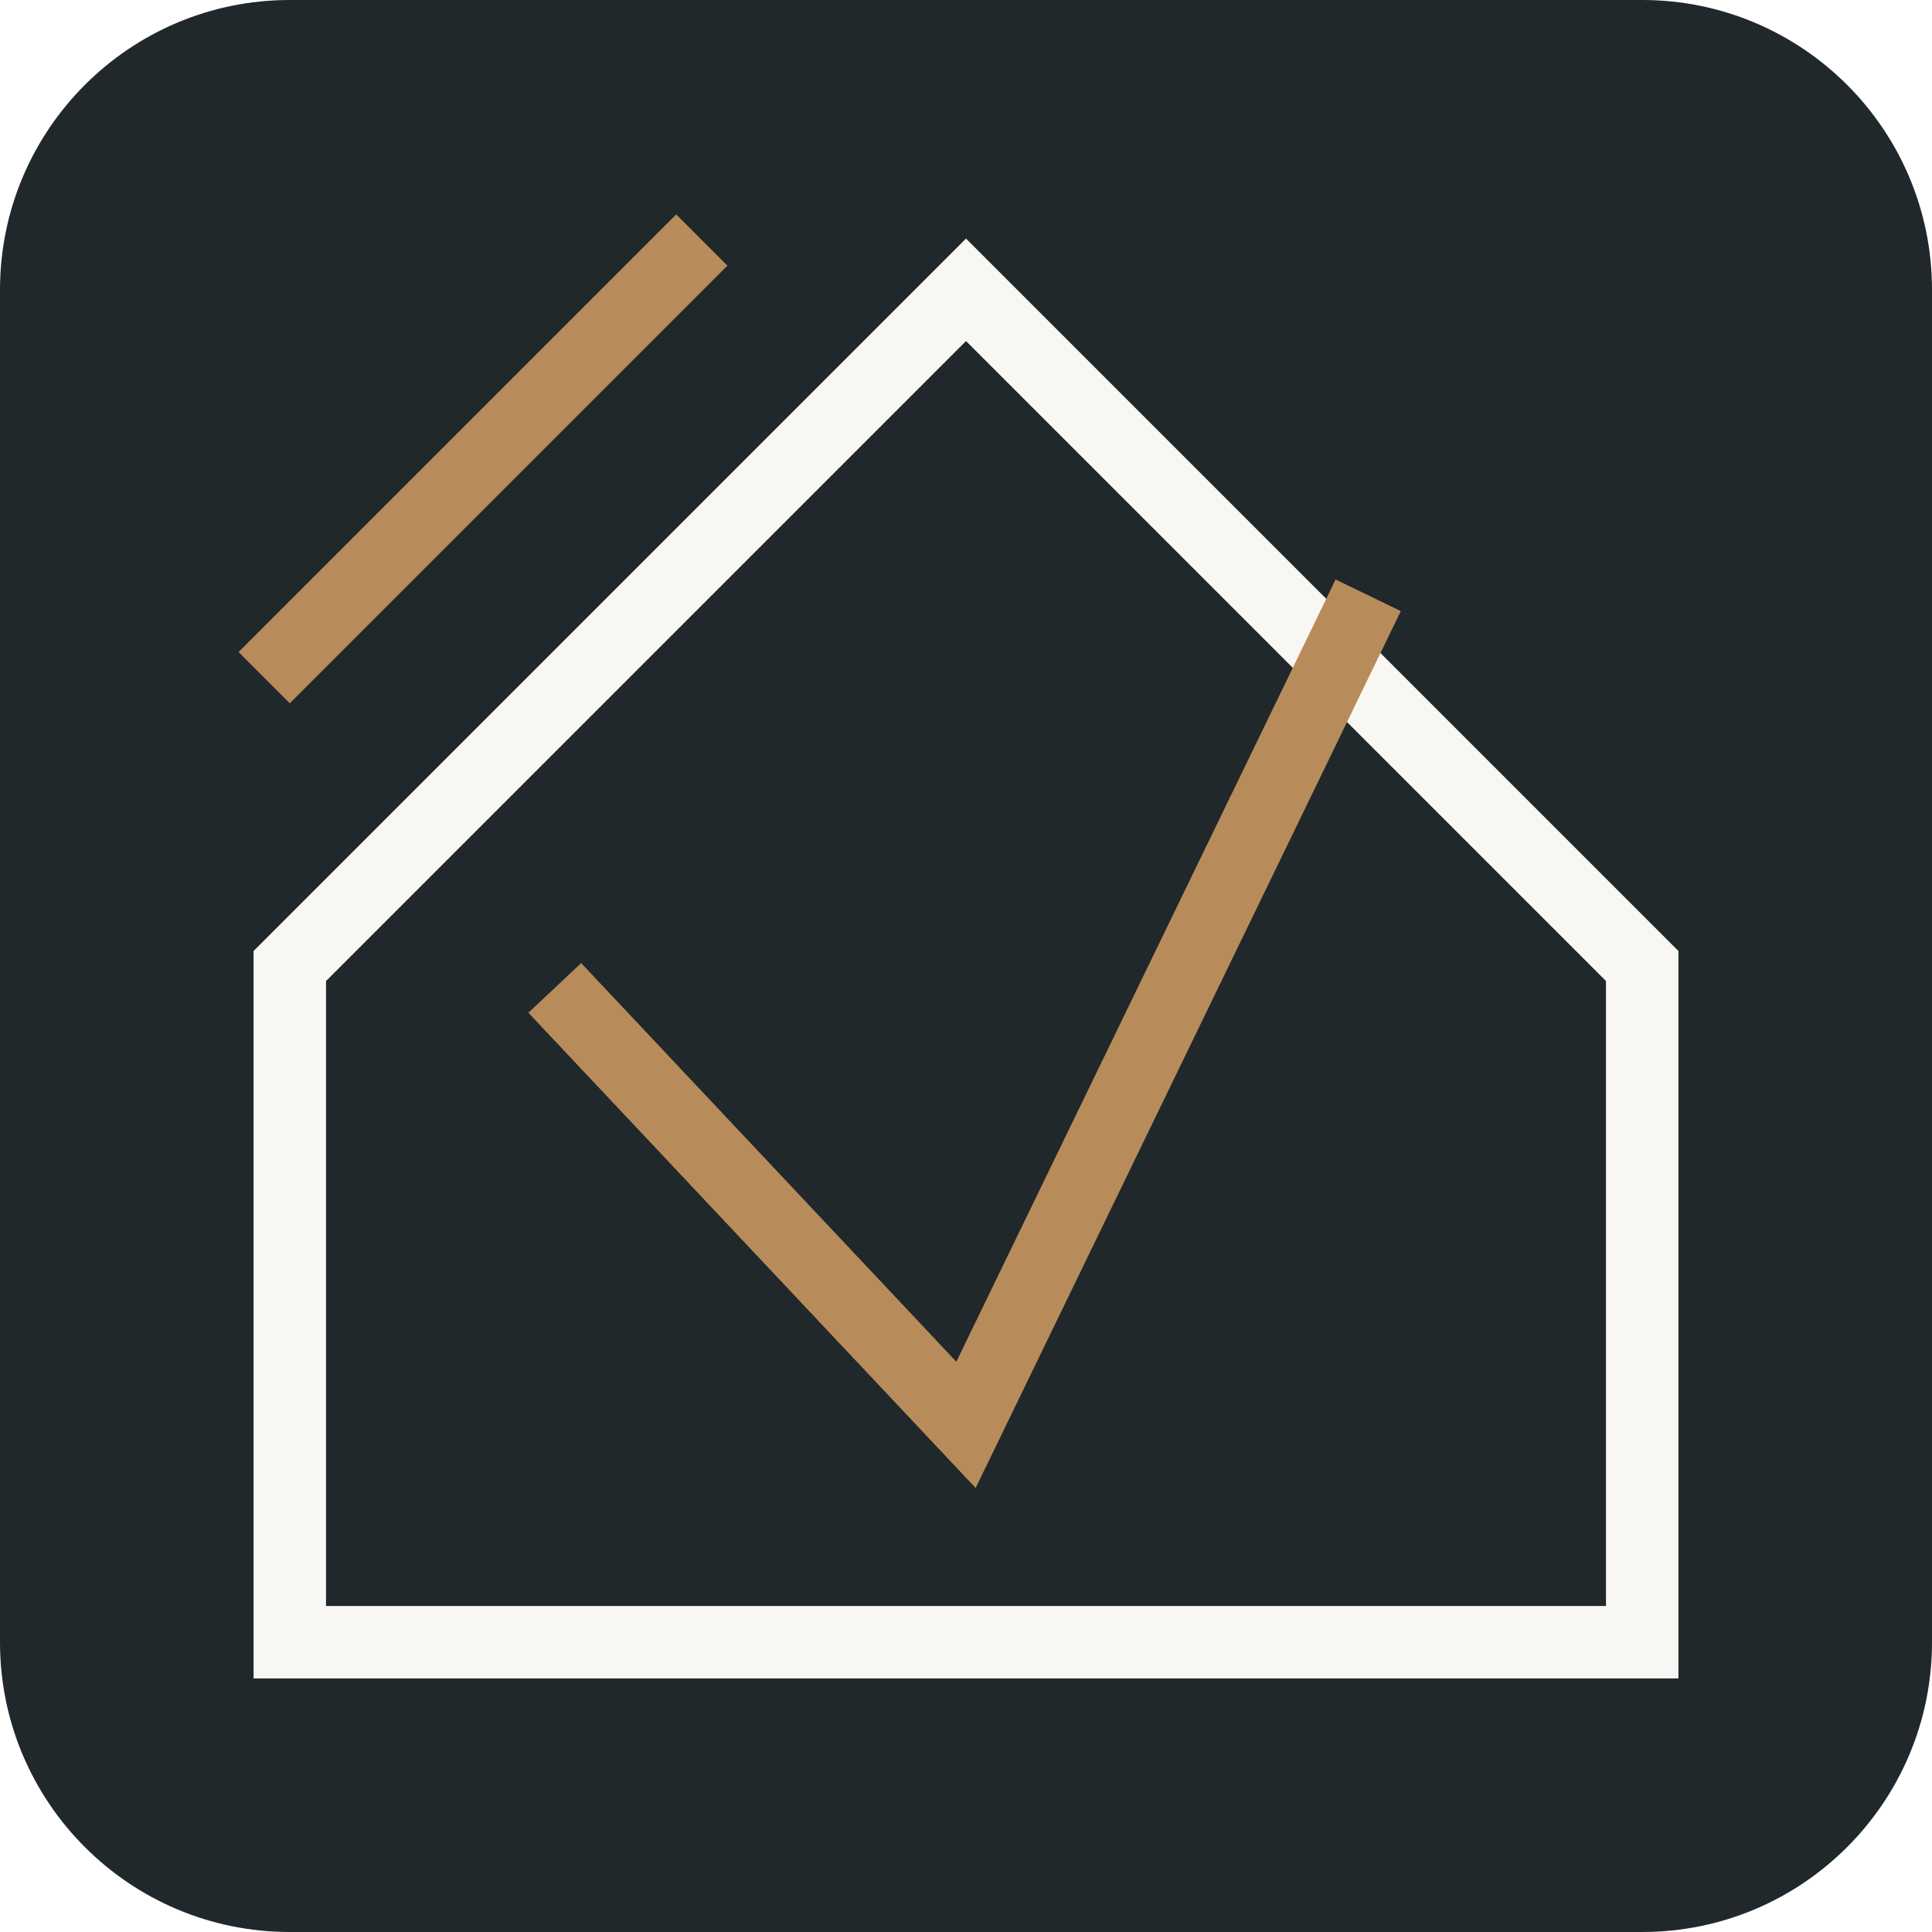
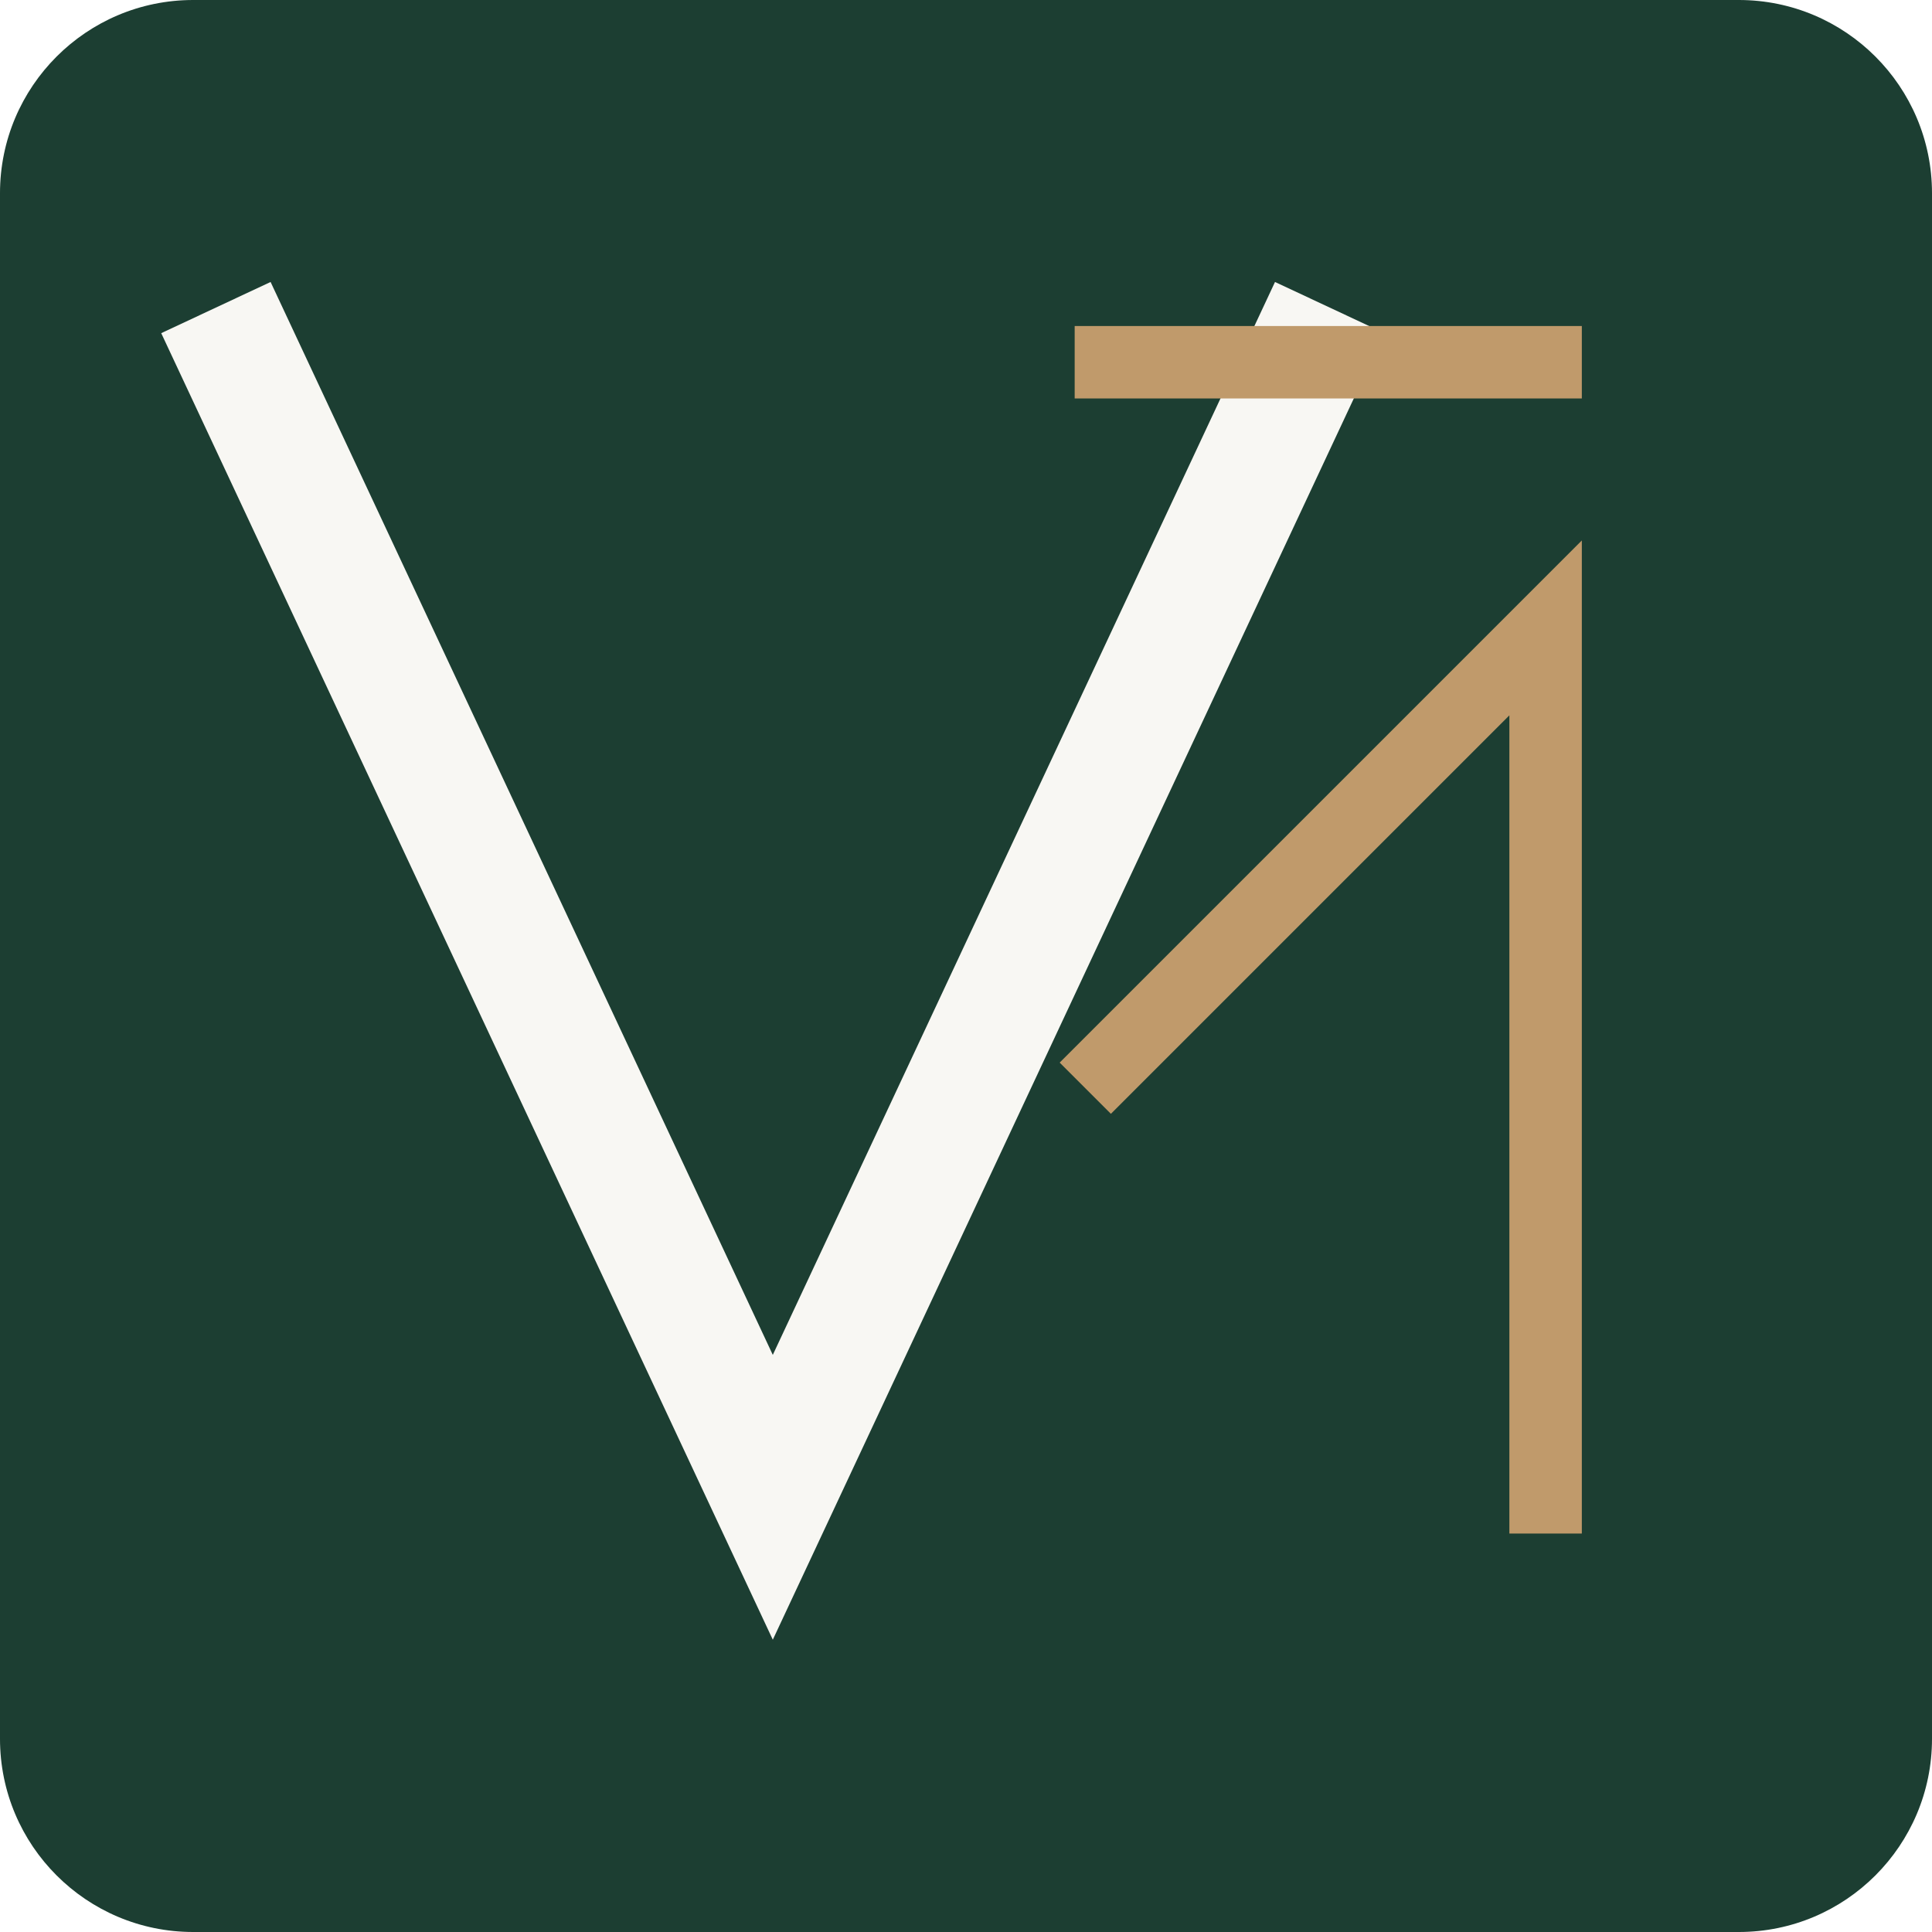
<svg xmlns="http://www.w3.org/2000/svg" viewBox="0 0 80 80">
-   <rect width="80" height="80" rx="12" fill="#20282B" />
-   <g transform="translate(4 3)">
-     <g fill="none" stroke-linecap="square" stroke-linejoin="miter">
-       <path d="M8 37 36 9 64 37V65H8V37Z" stroke="#F8F7F3" stroke-width="3" />
-       <path d="m20 39 16 17 16-33M8 24 24 8" stroke="#B88C5A" stroke-width="3" />
-     </g>
+   <rect width="80" height="80" rx="8" fill="#1C3E32" />
+   <g fill="none" stroke-linejoin="miter" stroke-linecap="square">
+     <path d="M10 15 32 62 54 15" stroke="#F8F7F3" stroke-width="5" />
+     <path d="M46 44 64 26V62M46 15H64" stroke="#C09A6B" stroke-width="3" />
  </g>
</svg>
